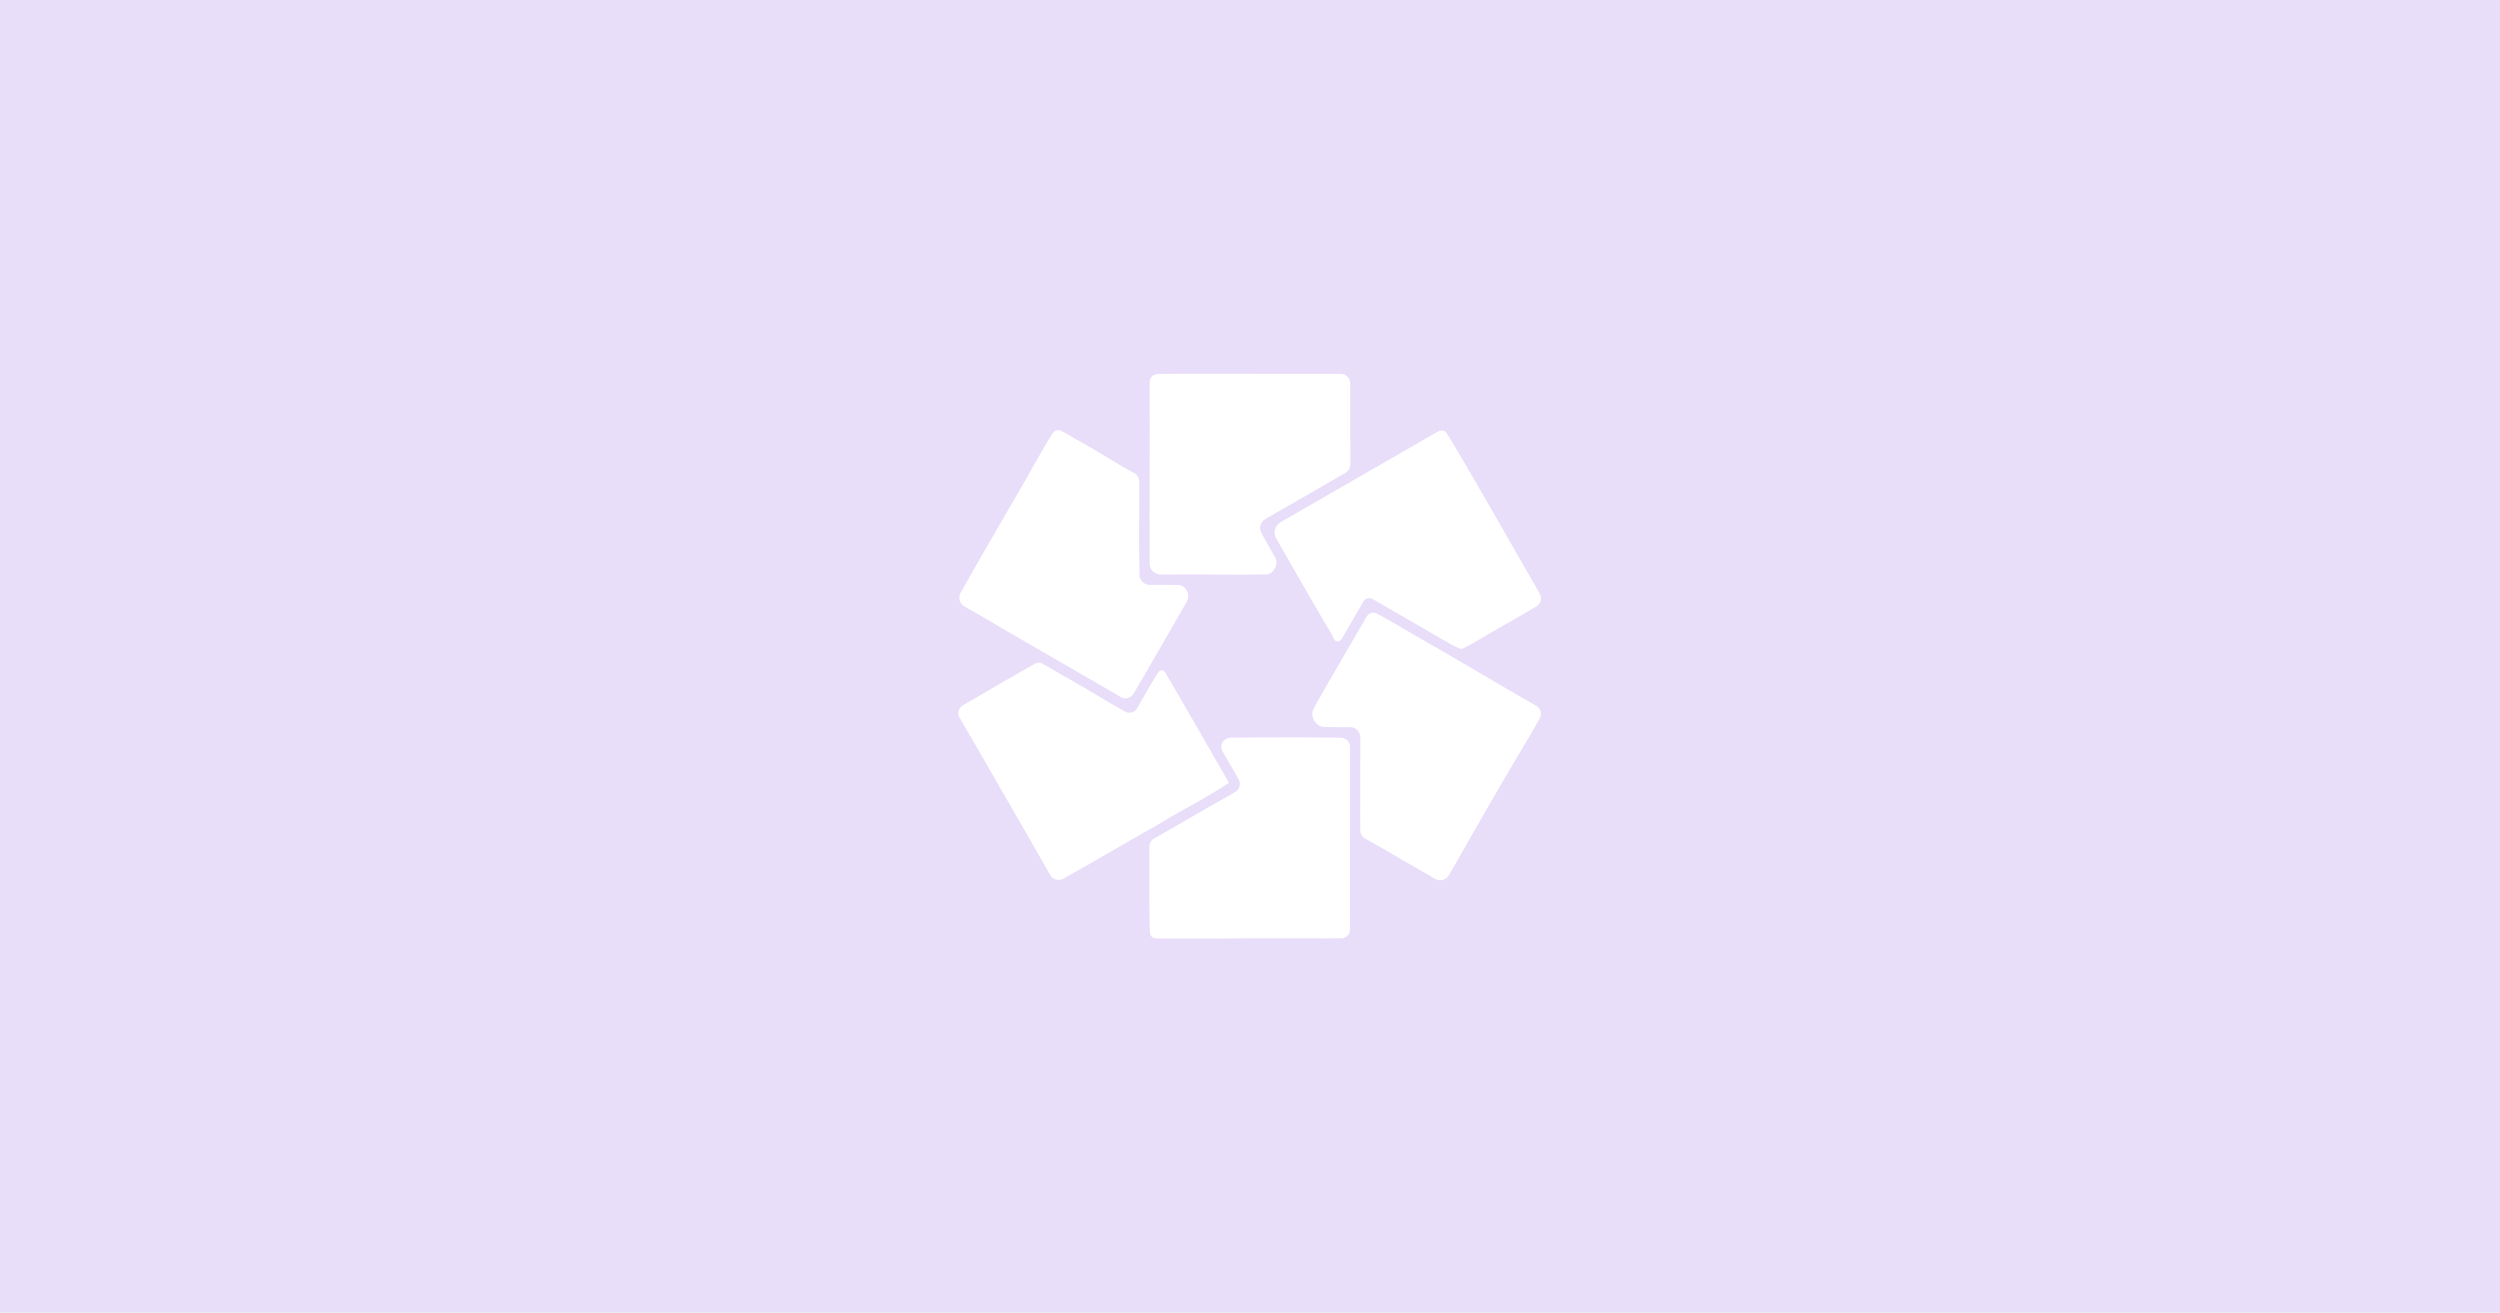
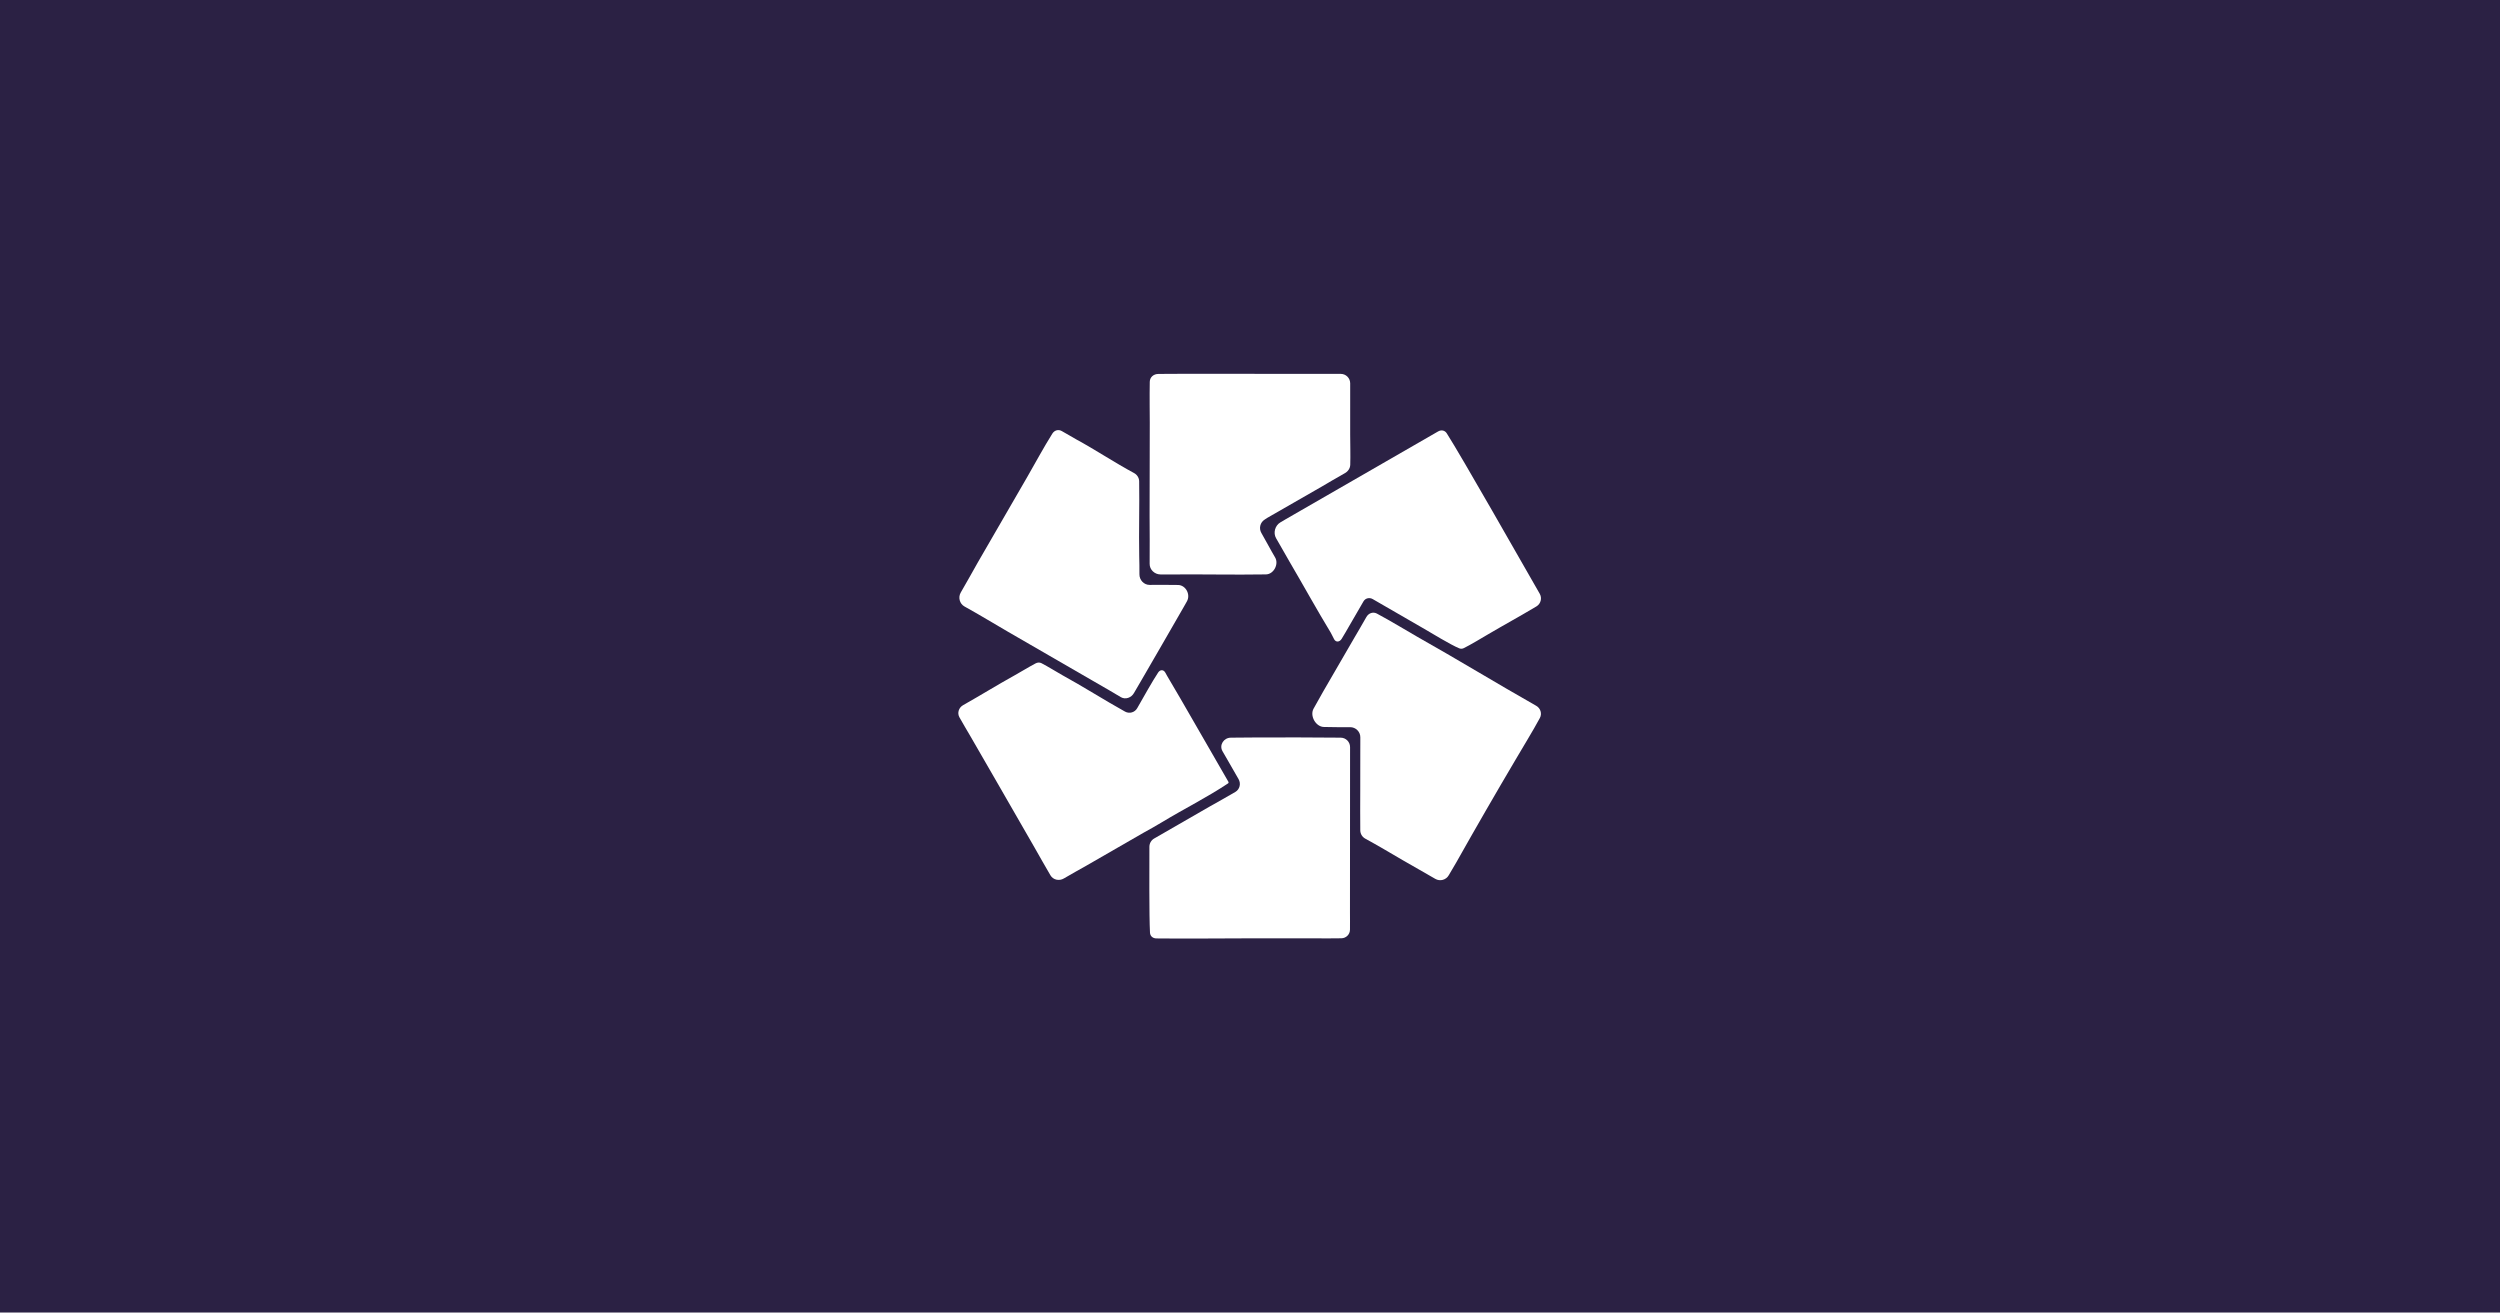
<svg xmlns="http://www.w3.org/2000/svg" width="1200" height="630" viewBox="0 0 1200 630">
-   <rect width="1200" height="630" fill="#E9DEFA" />
+   <rect width="1200" height="630" fill="#2B2144" />
  <g transform="translate(460.00 179.43) scale(0.492091)">
    <path d="M257.667 368.116C254.214 362.082 258.913 354.918 265.866 354.918C274.937 354.92 284.865 354.702 291.737 354.708C318.825 354.598 345.914 354.666 373.001 354.91C378.049 354.956 382.112 359.065 382.109 364.113L382.011 525.709C382.011 530.793 382.114 536.694 382.02 542.269C381.943 546.845 378.306 550.477 373.73 550.599C364.888 550.836 355.171 550.649 346.973 550.649L290.339 550.626C258.426 550.615 225.147 551.127 193.203 550.739C189.745 550.697 187.133 548.566 186.947 545.113C186.047 528.367 186.365 479.269 186.369 461.336C186.37 458.002 188.139 454.935 191.028 453.271L244.62 422.402C252.639 417.81 261.852 412.808 270.254 407.83C274.587 405.262 275.856 399.641 273.304 395.299C269.654 389.088 266.06 382.665 262.566 376.589C261.105 374.047 259.39 371.129 257.667 368.116Z" fill="#FFFFFF" />
    <path d="M75.384 282.448C77.196 281.493 79.265 281.33 81.089 282.261C86.825 285.19 98.367 292.266 101.293 293.865C121.514 304.916 142.274 318.211 162.59 329.479C166.831 331.831 172.084 330.36 174.482 326.145C180.272 315.966 189.597 299.335 194.926 291.342C196.854 288.45 200.105 288.347 201.831 291.363C202.589 292.685 203.269 293.991 203.757 294.821L216.749 316.961L263.487 398.045C263.746 398.495 263.649 399.064 263.257 399.403C242.673 413.157 220.029 424.415 198.823 437.258C192.614 441.018 186.6 444.376 180.51 447.728L125.328 479.519C119.044 483.125 110.332 487.835 102.906 492.26C98.433 494.926 92.538 493.698 89.877 489.223C84.57 480.294 79.194 470.528 74.302 462.033L37.176 397.513L11.396 352.846C8.555 347.925 4.439 341.147 1.061 335.046C-1.288 330.802 0.42 325.59 4.646 323.21C21.381 313.787 38.071 303.449 54.78 294.188C61.407 290.515 68.558 286.046 75.384 282.448Z" fill="#FFFFFF" />
    <path d="M467.95 56.233C471.067 54.437 474.505 55.031 476.438 58.065C491.289 81.366 548.681 182.442 567.094 214.499C569.581 218.828 568.172 224.318 563.888 226.883C548.188 236.282 531.778 245.23 516.098 254.476C512.484 256.606 498.865 264.79 492.963 267.621C491.58 268.285 490.028 268.35 488.607 267.773C480.411 264.448 460.414 252.231 454.717 248.925L404.2 219.743C401.06 217.924 397.066 218.787 395.228 221.916C390.352 230.214 385.524 238.539 380.742 246.892C379.281 249.412 376.421 254.523 373.871 258.575C371.897 261.712 368.325 262.151 366.553 258.896C365.259 256.519 364.094 253.873 363.288 252.545C349.386 229.639 336.463 206.112 322.899 183.001C318.537 175.568 314.368 167.852 309.945 160.369C306.929 155.264 308.912 148.012 314.015 144.993C316.234 143.68 318.28 142.45 319.596 141.694L467.95 56.233Z" fill="#FFFFFF" />
    <path d="M397.986 237.294C400.095 233.501 404.4 231.836 408.242 233.856C419.995 240.035 441.925 253.27 447.772 256.562C486.469 278.345 524.988 301.891 563.669 323.811C567.885 326.2 569.552 331.434 567.26 335.703C560.276 348.715 550.131 365.013 543.65 376.195C523.986 409.463 504.674 442.936 485.718 476.612C483.24 480.8 480.767 484.947 478.356 489.139C475.719 493.725 469.811 495.324 465.248 492.647C454.702 486.46 443.605 480.336 433.251 474.293C421.583 467.483 408.989 459.956 396.96 453.424C393.996 451.815 392.103 448.744 392.07 445.372C391.818 419.633 392.252 393.805 392.087 368.07C392.058 363.653 392.045 359.163 392.121 354.685C392.215 349.157 387.627 344.588 382.098 344.678C373.899 344.811 365.204 344.621 356.625 344.488C348.588 344.362 342.594 333.517 346.554 326.523C350.419 319.698 354.147 312.91 355.895 309.902L385.452 258.904C389.363 252.136 393.965 244.526 397.986 237.294Z" fill="#FFFFFF" />
    <path d="M186.723 7.788C186.82 3.214 190.563 0.108 195.138 0.13C200.011 0.153 205.374 0.026 208.989 0.023L250.507 0L373.029 0.064C378.111 0.066 382.23 4.188 382.229 9.27L382.222 59.249C382.255 68.248 382.564 79.184 382.289 88.728C382.189 92.191 380.057 95.269 377.02 96.934C369.882 100.849 358.813 107.519 354.471 110.017L301.157 140.623C300.47 141.11 299.661 141.642 298.787 142.194C294.382 144.977 292.981 150.728 295.592 155.236C300.157 163.115 304.499 171.566 308.98 179.089C312.858 185.601 307.654 195.532 300.076 195.66C268.219 196.198 236.112 195.373 204.329 195.741C201.967 195.768 199.512 195.717 197.044 195.691C191.412 195.632 186.527 191 186.61 185.368C186.839 169.877 186.556 153.456 186.557 138.346L186.736 47.655C186.738 43.349 186.457 20.371 186.723 7.788Z" fill="#FFFFFF" />
    <path d="M91.72 58.298C93.746 55.08 97.474 53.941 100.801 55.782C105.99 58.653 112.968 62.839 114.902 63.886C133.249 73.828 152.87 86.856 171.425 96.819C174.4 98.417 176.332 101.467 176.387 104.844C176.78 129.091 175.993 153.568 176.441 177.814C176.542 183.225 176.734 189.524 176.647 195.561C176.567 201.153 181.077 205.971 186.668 205.906C195.655 205.802 205.034 205.877 214.235 205.974C221.856 206.054 226.734 215.284 222.988 221.92C221.854 223.928 220.767 225.868 219.752 227.632L198.866 263.895L178.701 298.719C176.609 302.33 173.808 306.913 171.335 311.346C168.792 315.904 163.12 318.025 158.588 315.435C154.828 313.286 151.049 310.972 147.73 309.008L48.661 251.74C35.252 243.984 20.121 234.736 6.051 226.976C1.211 224.306 -0.416 218.012 2.404 213.258C8.041 203.752 14.537 191.695 19.006 183.972L67.072 100.893C74.51 87.993 83.481 71.383 91.72 58.298Z" fill="#FFFFFF" />
  </g>
</svg>
